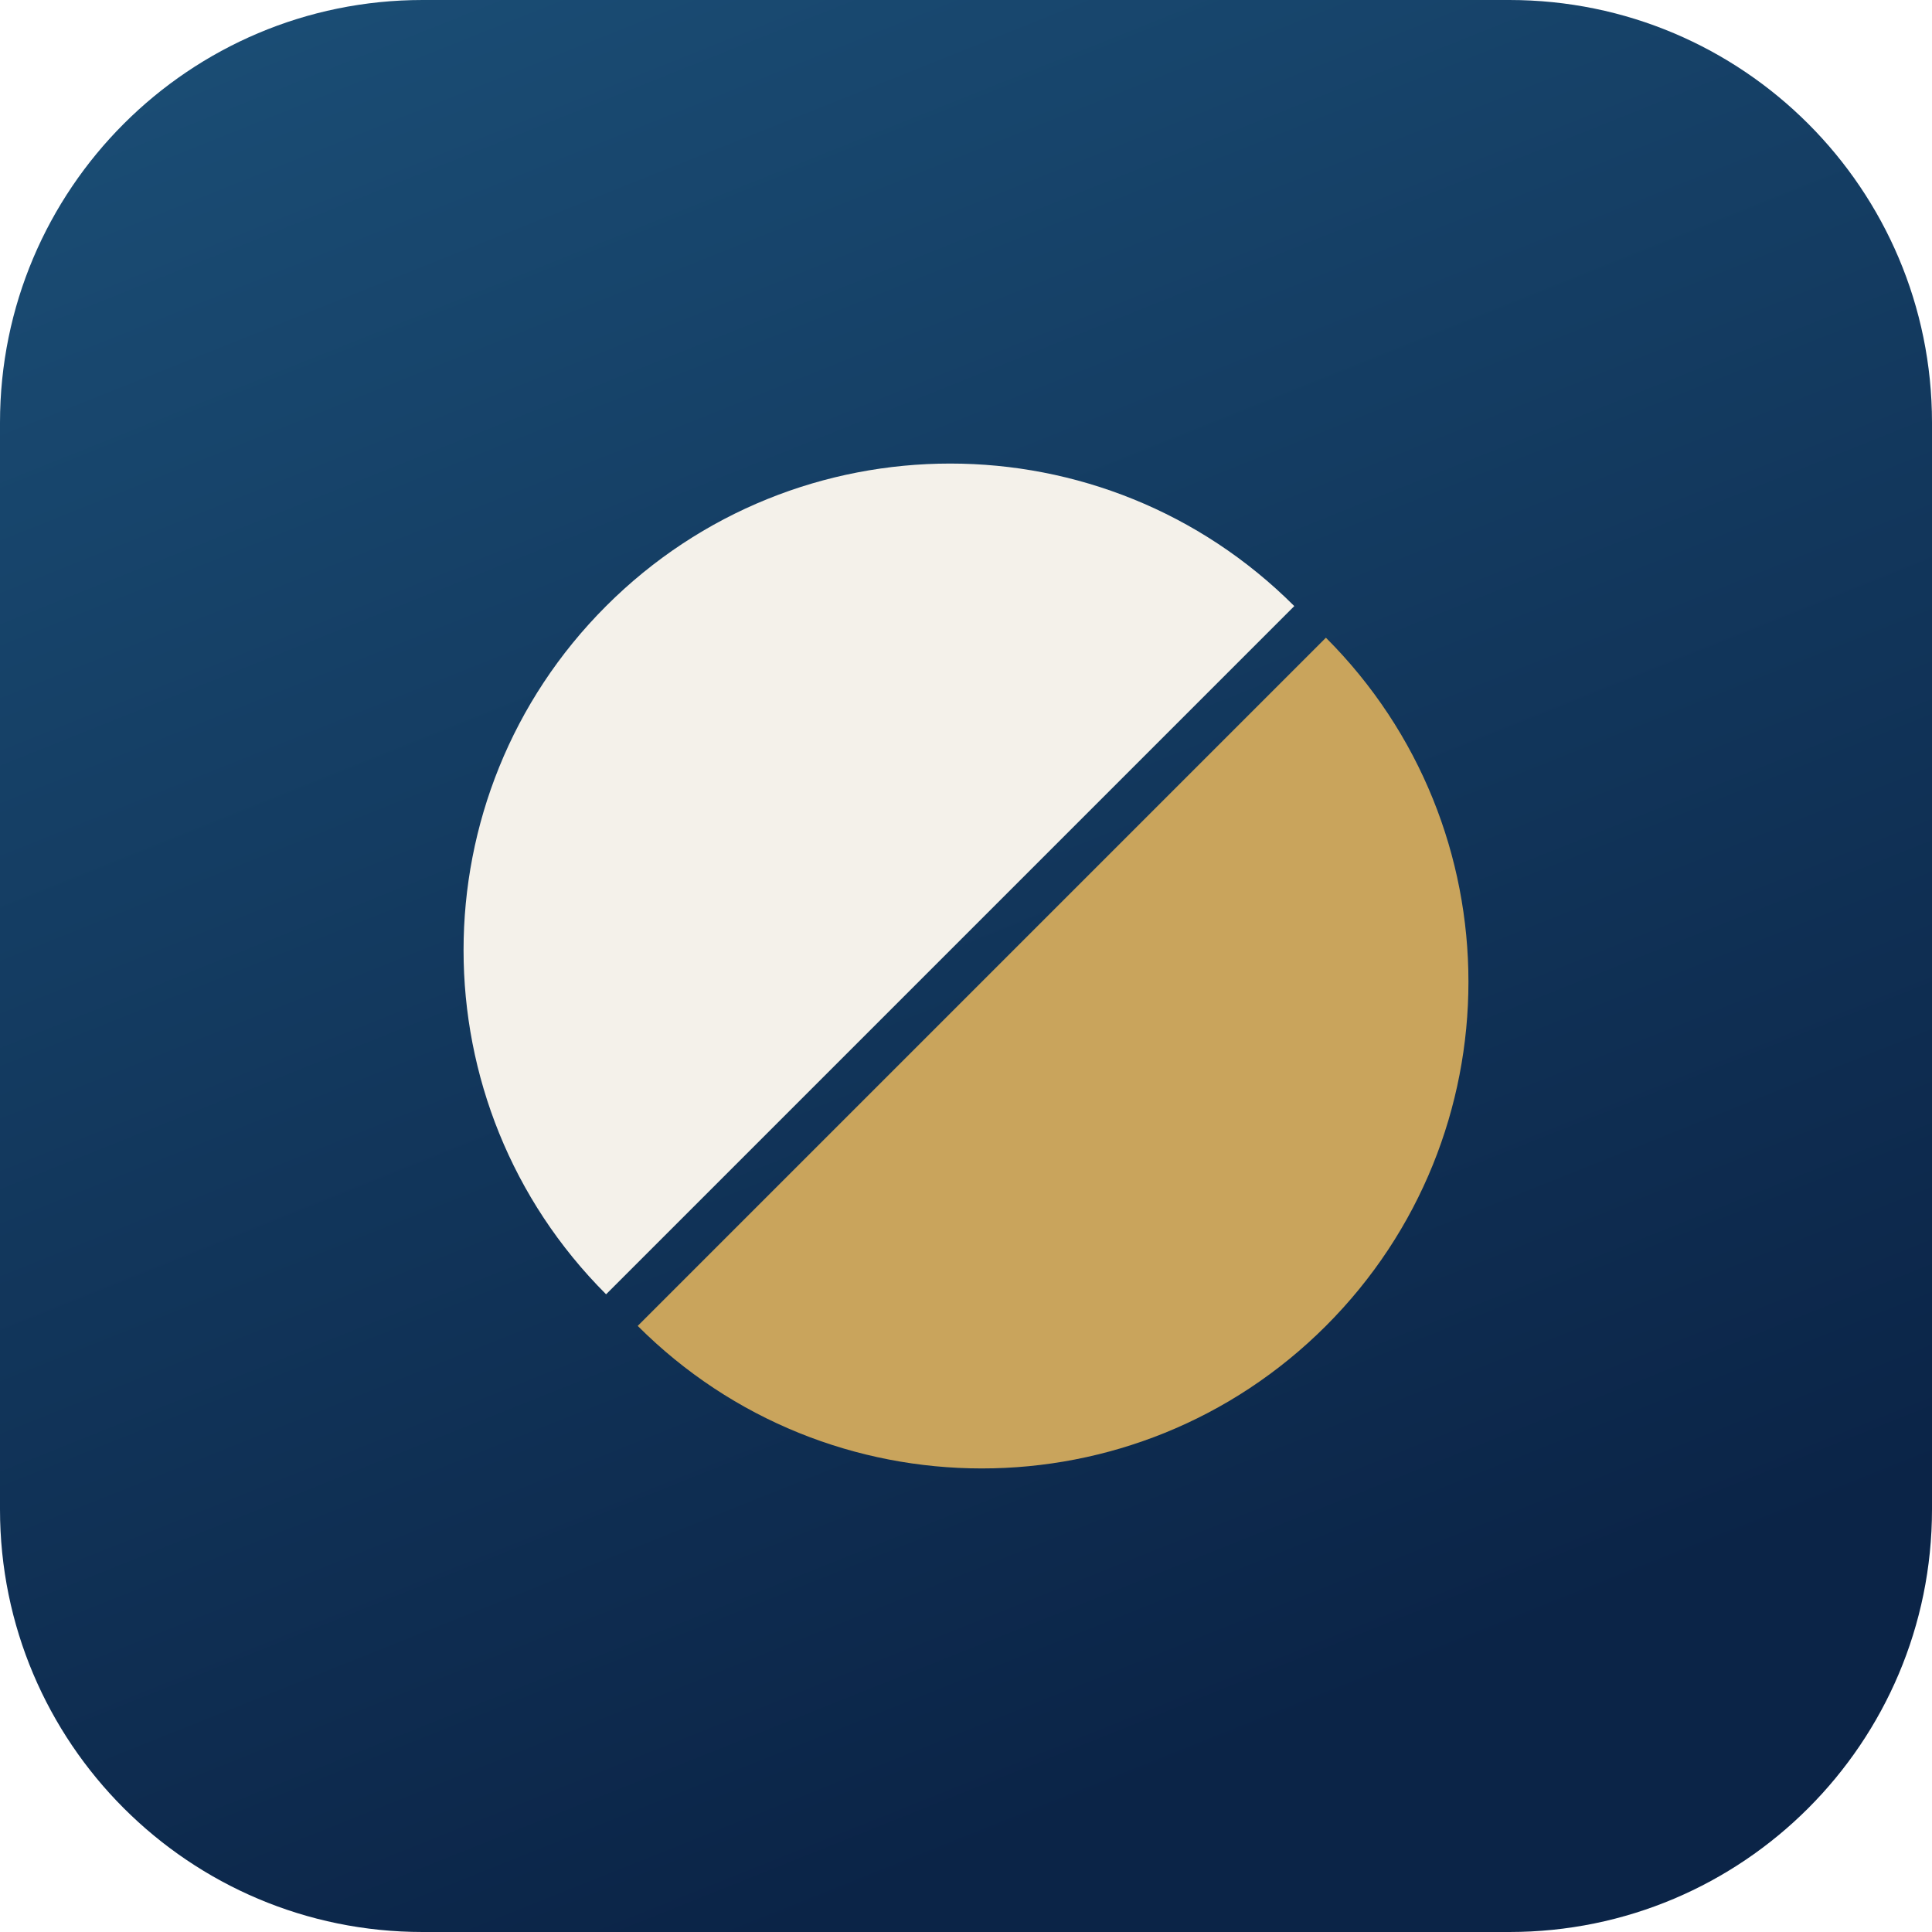
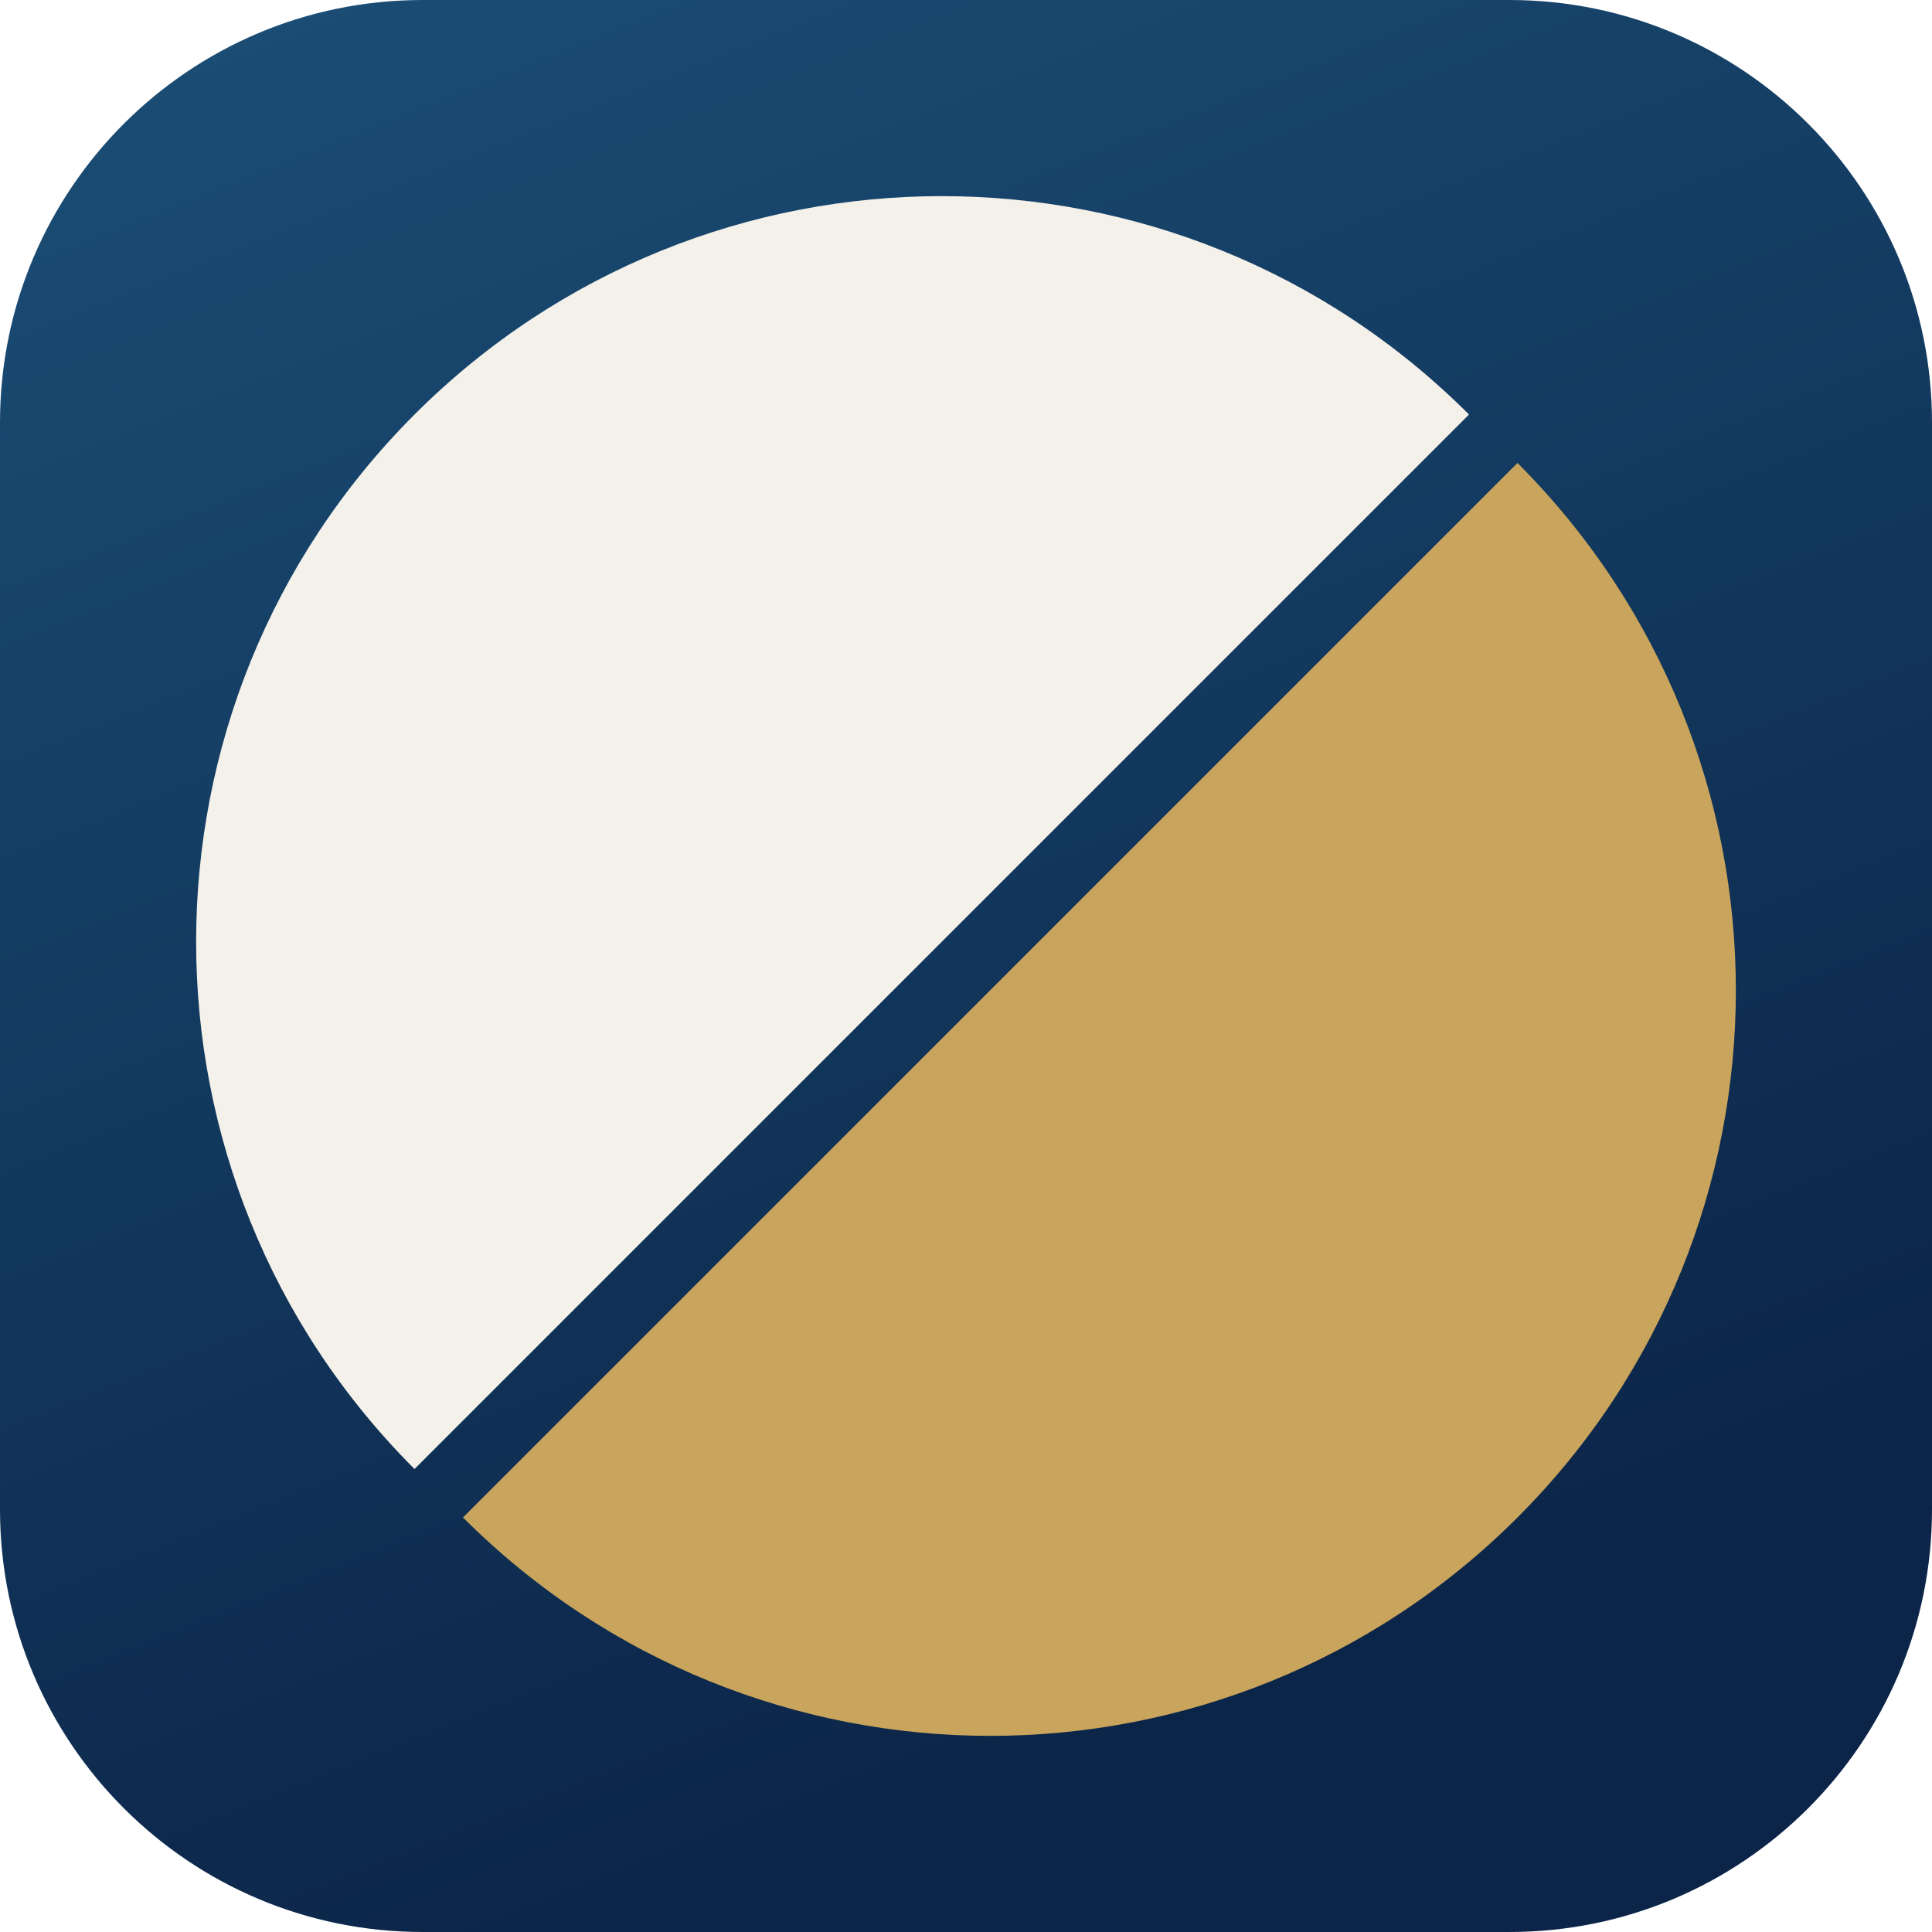
<svg xmlns="http://www.w3.org/2000/svg" viewBox="0 0 64 64" width="512" height="512" role="img" aria-label="Fathom">
  <defs>
    <linearGradient id="bg" x1="0" y1="0" x2=".4" y2="1">
      <stop offset="0" stop-color="#1B4F77" />
      <stop offset="1" stop-color="#0B2447" />
    </linearGradient>
  </defs>
  <rect width="64" height="64" rx="14" fill="url(#bg)" />
-   <g transform="translate(32 32) scale(.62) translate(-32 -32)">
+   <g transform="translate(32 32) scale(.95) translate(-32 -32)">
    <path d="M49.54 12.77 A26 26 0 0 0 12.77 49.54 Z" fill="#F4F1EA" />
    <path d="M51.23 14.46 A26 26 0 0 1 14.46 51.23 Z" fill="#C9A45C" />
  </g>
</svg>
